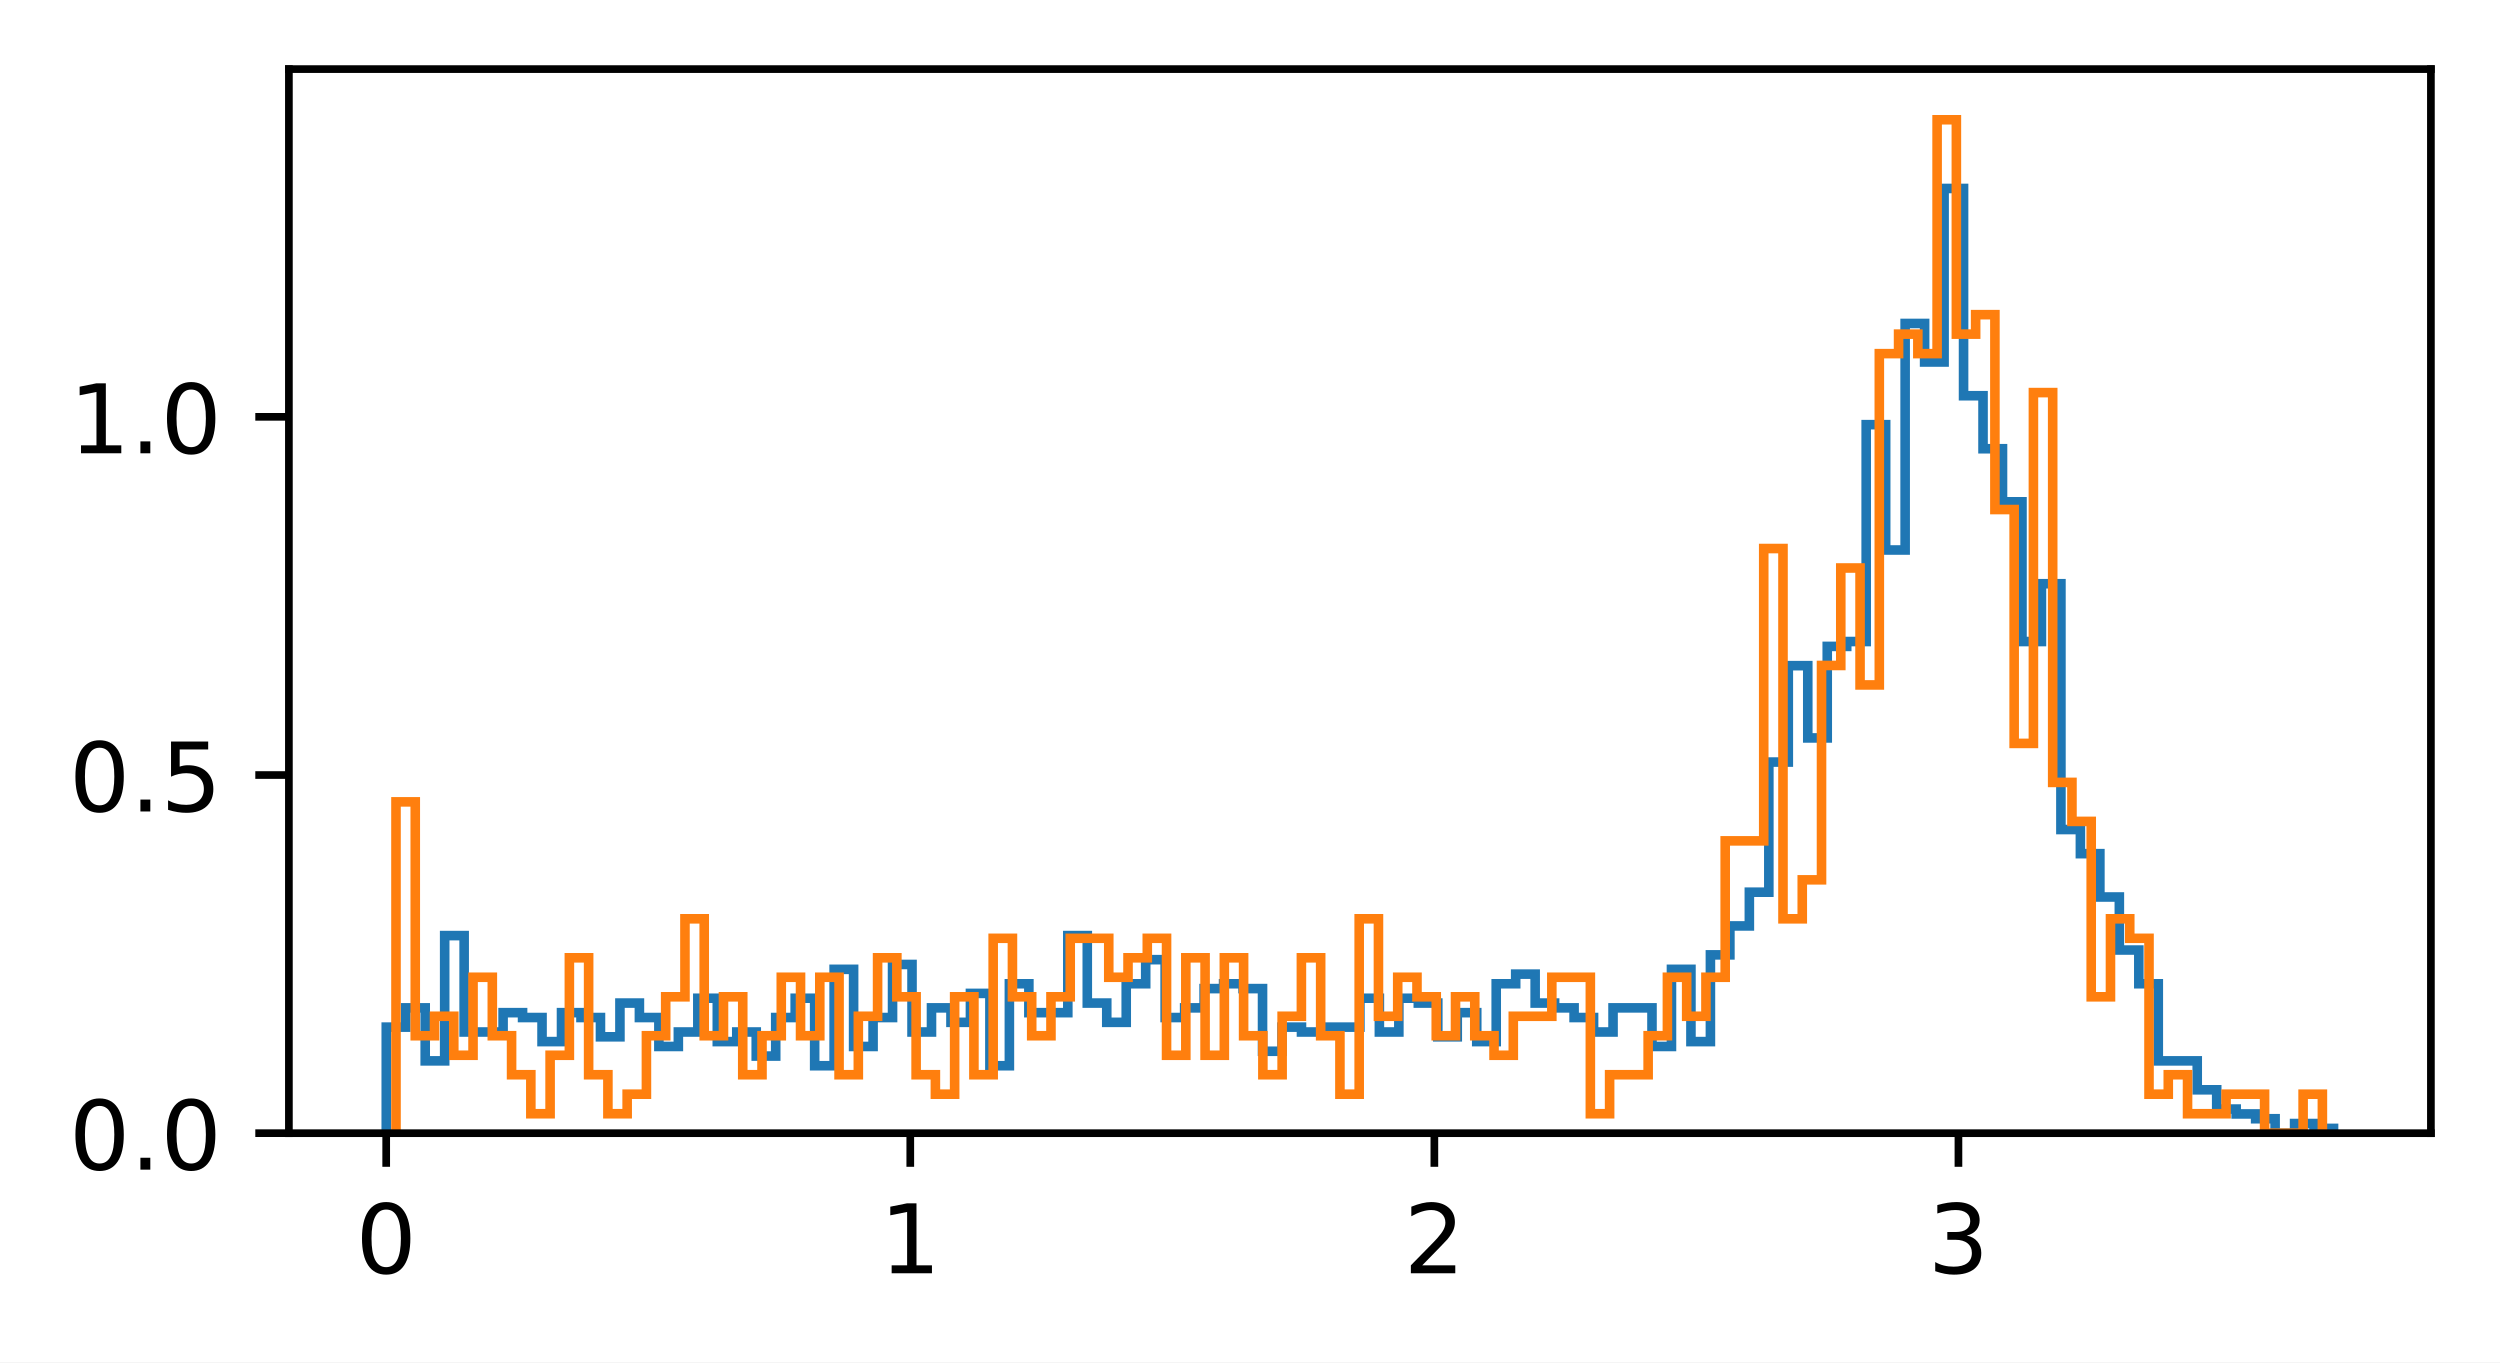
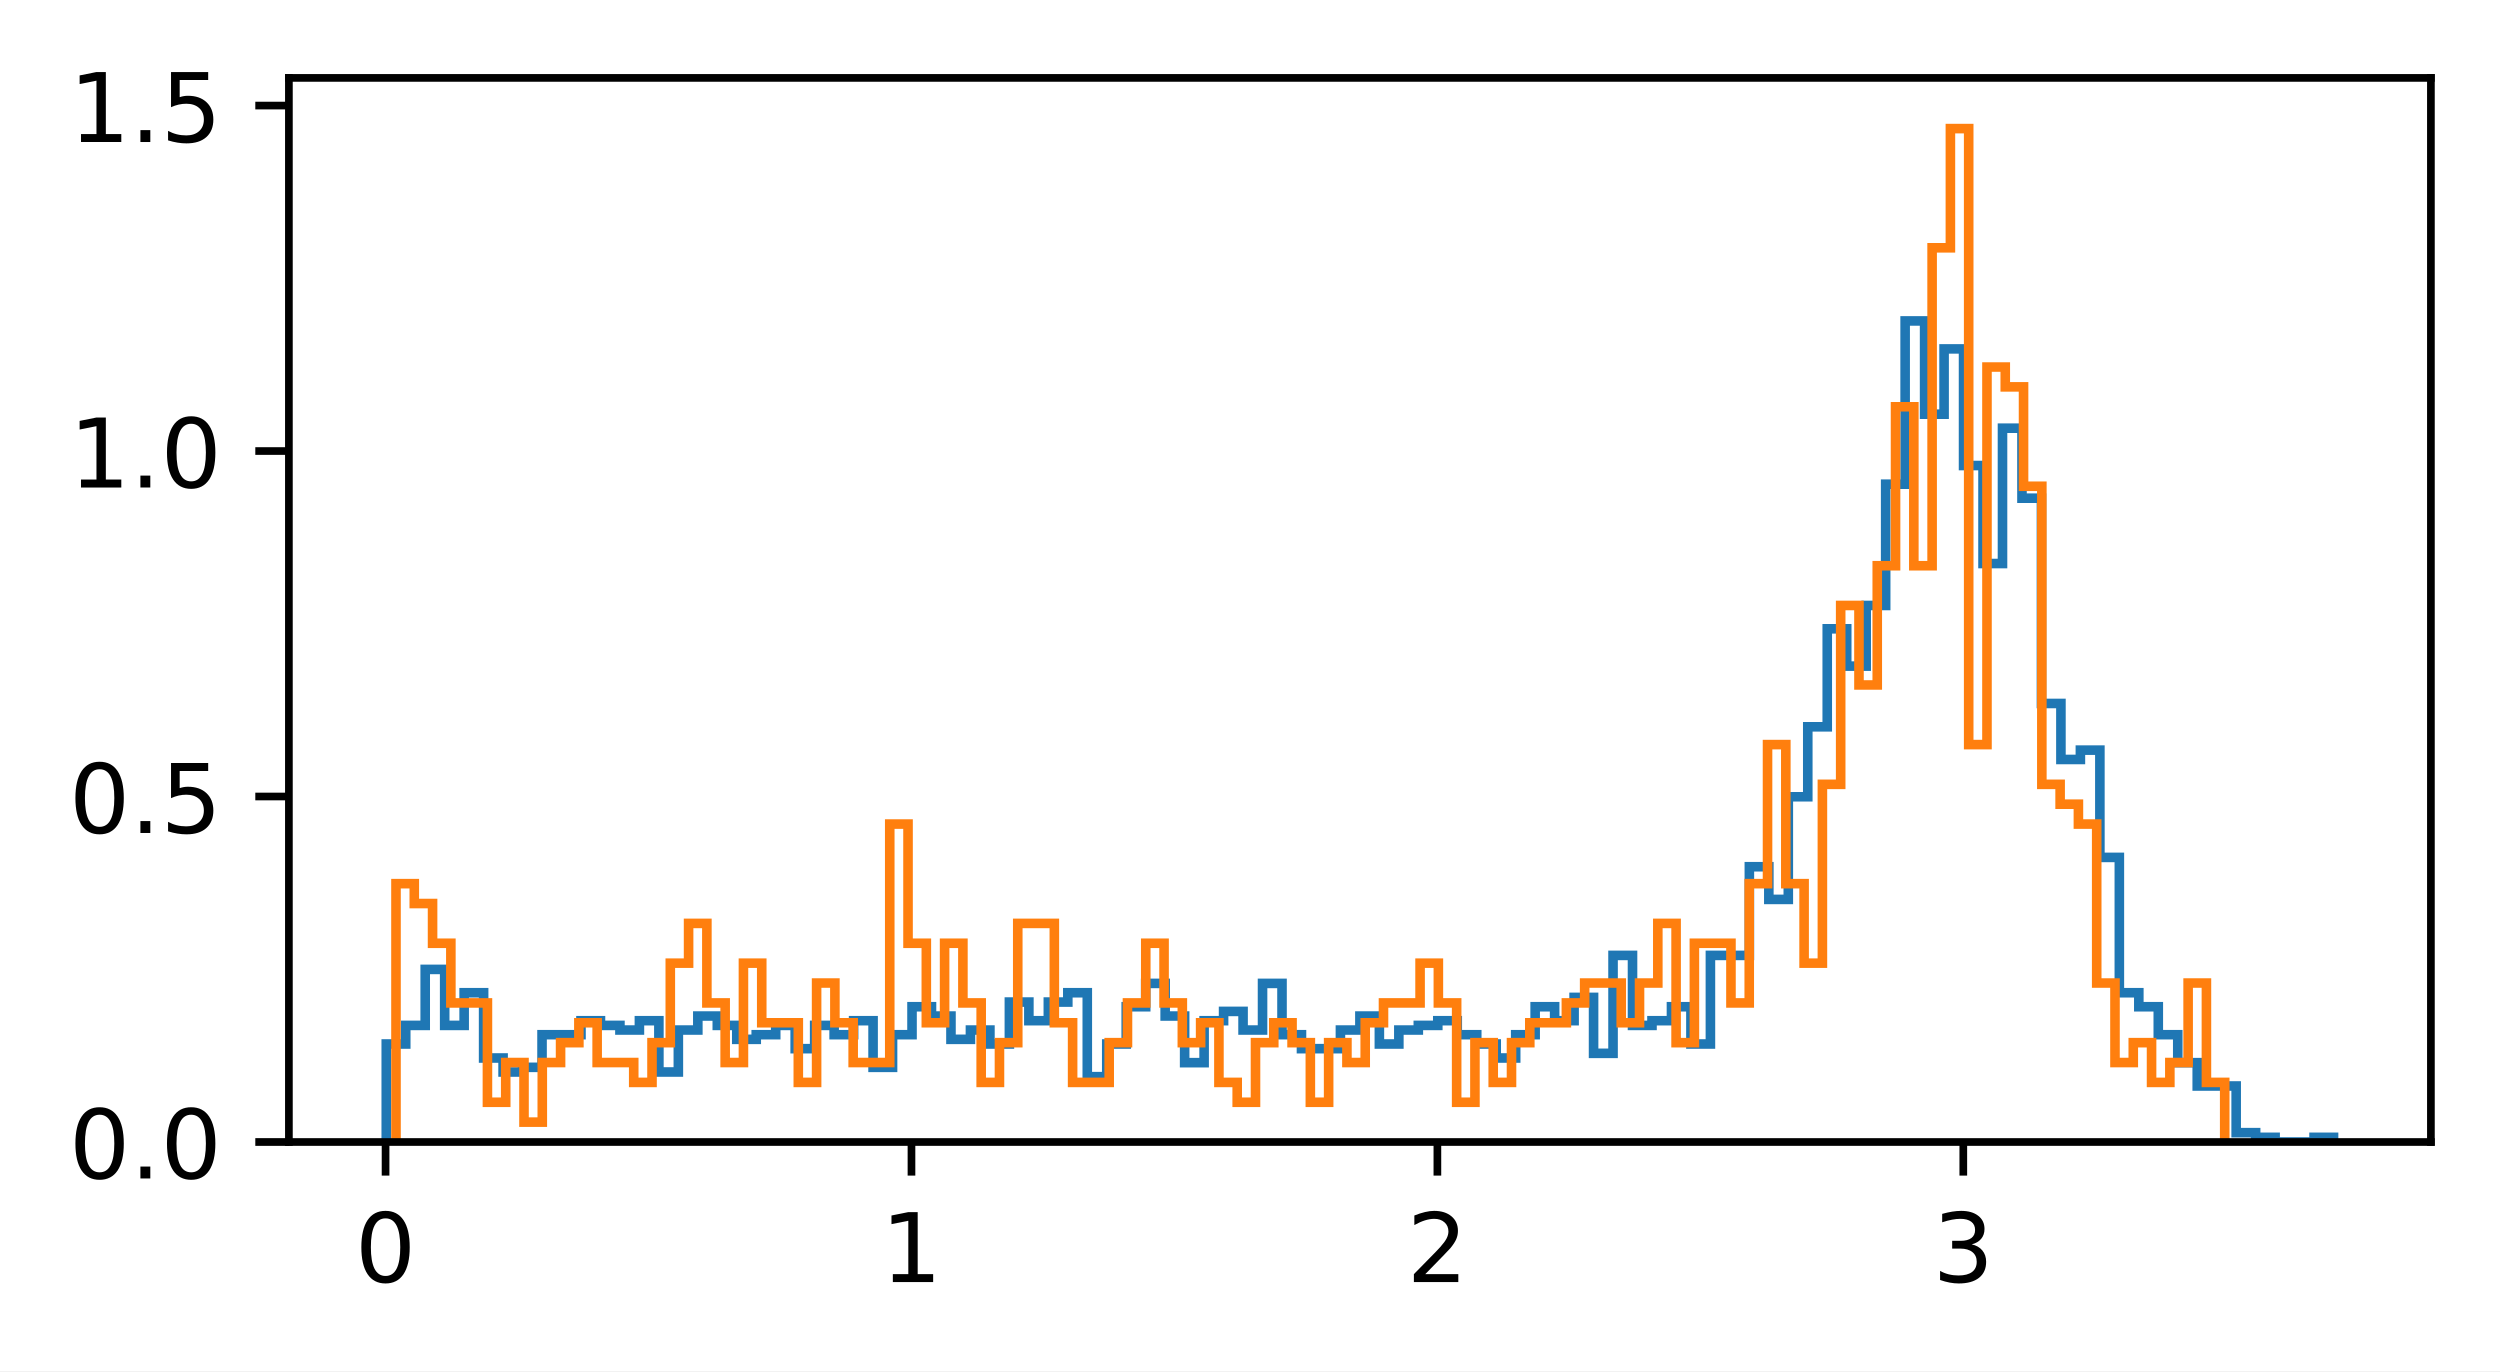
- <svg xmlns="http://www.w3.org/2000/svg" xmlns:xlink="http://www.w3.org/1999/xlink" height="141.958pt" version="1.1" viewBox="0 0 260.503 141.958" width="260.503pt">
+ <svg xmlns="http://www.w3.org/2000/svg" xmlns:xlink="http://www.w3.org/1999/xlink" height="142.876pt" version="1.1" viewBox="0 0 260.503 142.876" width="260.503pt">
  <defs>
    <style type="text/css">*{stroke-linecap:butt;stroke-linejoin:round;}</style>
  </defs>
  <g id="figure_1">
    <g id="patch_1">
-       <path d="M 0 141.958  L 260.503 141.958  L 260.503 0  L 0 0  z " style="fill:#ffffff;" />
+       <path d="M 0 142.876  L 260.503 142.876  L 260.503 0  L 0 0  z " style="fill:#ffffff;" />
    </g>
    <g id="axes_1">
      <g id="patch_2">
-         <path d="M 30.103 118.08  L 253.303 118.08  L 253.303 7.2  L 30.103 7.2  z " style="fill:#ffffff;" />
+         <path d="M 30.103 118.998  L 253.303 118.998  L 253.303 8.118  L 30.103 8.118  z " style="fill:#ffffff;" />
      </g>
      <g id="matplotlib.axis_1">
        <g id="xtick_1">
          <g id="line2d_1">
            <defs>
-               <path d="M 0 0  L 0 3.5  " id="m32a850f83d" style="stroke:#000000;stroke-width:0.8;" />
+               <path d="M 0 0  L 0 3.5  " id="m09830d2920" style="stroke:#000000;stroke-width:0.8;" />
            </defs>
            <g>
-               <use style="stroke:#000000;stroke-width:0.8;" x="40.242" xlink:href="#m32a850f83d" y="118.08" />
+               <use style="stroke:#000000;stroke-width:0.8;" x="40.176" xlink:href="#m09830d2920" y="118.998" />
            </g>
          </g>
          <g id="text_1">
-             <g transform="translate(37.06058 132.6784)scale(0.1 -0.1)">
+             <g transform="translate(36.99481 133.5962)scale(0.1 -0.1)">
              <defs>
                <path d="M 31.781 66.406  Q 24.172 66.406 20.328 58.906  Q 16.5 51.422 16.5 36.375  Q 16.5 21.391 20.328 13.891  Q 24.172 6.391 31.781 6.391  Q 39.453 6.391 43.281 13.891  Q 47.125 21.391 47.125 36.375  Q 47.125 51.422 43.281 58.906  Q 39.453 66.406 31.781 66.406  z M 31.781 74.219  Q 44.047 74.219 50.516 64.516  Q 56.984 54.828 56.984 36.375  Q 56.984 17.969 50.516 8.266  Q 44.047 -1.422 31.781 -1.422  Q 19.531 -1.422 13.062 8.266  Q 6.594 17.969 6.594 36.375  Q 6.594 54.828 13.062 64.516  Q 19.531 74.219 31.781 74.219  z " id="DejaVuSans-48" />
              </defs>
              <use xlink:href="#DejaVuSans-48" />
            </g>
          </g>
        </g>
        <g id="xtick_2">
          <g id="line2d_2">
            <g>
-               <use style="stroke:#000000;stroke-width:0.8;" x="94.852" xlink:href="#m32a850f83d" y="118.08" />
+               <use style="stroke:#000000;stroke-width:0.8;" x="94.977" xlink:href="#m09830d2920" y="118.998" />
            </g>
          </g>
          <g id="text_2">
-             <g transform="translate(91.67062 132.6784)scale(0.1 -0.1)">
+             <g transform="translate(91.79547 133.5962)scale(0.1 -0.1)">
              <defs>
                <path d="M 12.406 8.297  L 28.516 8.297  L 28.516 63.922  L 10.984 60.406  L 10.984 69.391  L 28.422 72.906  L 38.281 72.906  L 38.281 8.297  L 54.391 8.297  L 54.391 0  L 12.406 0  z " id="DejaVuSans-49" />
              </defs>
              <use xlink:href="#DejaVuSans-49" />
            </g>
          </g>
        </g>
        <g id="xtick_3">
          <g id="line2d_3">
            <g>
-               <use style="stroke:#000000;stroke-width:0.8;" x="149.462" xlink:href="#m32a850f83d" y="118.08" />
+               <use style="stroke:#000000;stroke-width:0.8;" x="149.777" xlink:href="#m09830d2920" y="118.998" />
            </g>
          </g>
          <g id="text_3">
-             <g transform="translate(146.2807 132.6784)scale(0.1 -0.1)">
+             <g transform="translate(146.5961 133.5962)scale(0.1 -0.1)">
              <defs>
                <path d="M 19.188 8.297  L 53.609 8.297  L 53.609 0  L 7.328 0  L 7.328 8.297  Q 12.938 14.109 22.625 23.891  Q 32.328 33.688 34.812 36.531  Q 39.547 41.844 41.422 45.531  Q 43.312 49.219 43.312 52.781  Q 43.312 58.594 39.234 62.25  Q 35.156 65.922 28.609 65.922  Q 23.969 65.922 18.812 64.312  Q 13.672 62.703 7.812 59.422  L 7.812 69.391  Q 13.766 71.781 18.938 73  Q 24.125 74.219 28.422 74.219  Q 39.75 74.219 46.484 68.547  Q 53.219 62.891 53.219 53.422  Q 53.219 48.922 51.531 44.891  Q 49.859 40.875 45.406 35.406  Q 44.188 33.984 37.641 27.219  Q 31.109 20.453 19.188 8.297  z " id="DejaVuSans-50" />
              </defs>
              <use xlink:href="#DejaVuSans-50" />
            </g>
          </g>
        </g>
        <g id="xtick_4">
          <g id="line2d_4">
            <g>
-               <use style="stroke:#000000;stroke-width:0.8;" x="204.072" xlink:href="#m32a850f83d" y="118.08" />
+               <use style="stroke:#000000;stroke-width:0.8;" x="204.578" xlink:href="#m09830d2920" y="118.998" />
            </g>
          </g>
          <g id="text_4">
-             <g transform="translate(200.8907 132.6784)scale(0.1 -0.1)">
+             <g transform="translate(201.3968 133.5962)scale(0.1 -0.1)">
              <defs>
                <path d="M 40.578 39.312  Q 47.656 37.797 51.625 33  Q 55.609 28.219 55.609 21.188  Q 55.609 10.406 48.188 4.484  Q 40.766 -1.422 27.094 -1.422  Q 22.516 -1.422 17.656 -0.516  Q 12.797 0.391 7.625 2.203  L 7.625 11.719  Q 11.719 9.328 16.594 8.109  Q 21.484 6.891 26.812 6.891  Q 36.078 6.891 40.938 10.547  Q 45.797 14.203 45.797 21.188  Q 45.797 27.641 41.281 31.266  Q 36.766 34.906 28.719 34.906  L 20.219 34.906  L 20.219 43.016  L 29.109 43.016  Q 36.375 43.016 40.234 45.922  Q 44.094 48.828 44.094 54.297  Q 44.094 59.906 40.109 62.906  Q 36.141 65.922 28.719 65.922  Q 24.656 65.922 20.016 65.031  Q 15.375 64.156 9.812 62.312  L 9.812 71.094  Q 15.438 72.656 20.344 73.438  Q 25.25 74.219 29.594 74.219  Q 40.828 74.219 47.359 69.109  Q 53.906 64.016 53.906 55.328  Q 53.906 49.266 50.438 45.094  Q 46.969 40.922 40.578 39.312  z " id="DejaVuSans-51" />
              </defs>
              <use xlink:href="#DejaVuSans-51" />
            </g>
          </g>
        </g>
      </g>
      <g id="matplotlib.axis_2">
        <g id="ytick_1">
          <g id="line2d_5">
            <defs>
-               <path d="M 0 0  L -3.5 0  " id="m8dc6cb7f87" style="stroke:#000000;stroke-width:0.8;" />
+               <path d="M 0 0  L -3.5 0  " id="meb928e62a1" style="stroke:#000000;stroke-width:0.8;" />
            </defs>
            <g>
-               <use style="stroke:#000000;stroke-width:0.8;" x="30.103" xlink:href="#m8dc6cb7f87" y="118.08" />
+               <use style="stroke:#000000;stroke-width:0.8;" x="30.103" xlink:href="#meb928e62a1" y="118.998" />
            </g>
          </g>
          <g id="text_5">
-             <g transform="translate(7.2 121.8792)scale(0.1 -0.1)">
+             <g transform="translate(7.2 122.797)scale(0.1 -0.1)">
              <defs>
                <path d="M 10.688 12.406  L 21 12.406  L 21 0  L 10.688 0  z " id="DejaVuSans-46" />
              </defs>
              <use xlink:href="#DejaVuSans-48" />
              <use x="63.623" xlink:href="#DejaVuSans-46" />
              <use x="95.41" xlink:href="#DejaVuSans-48" />
            </g>
          </g>
        </g>
        <g id="ytick_2">
          <g id="line2d_6">
            <g>
-               <use style="stroke:#000000;stroke-width:0.8;" x="30.103" xlink:href="#m8dc6cb7f87" y="80.757" />
+               <use style="stroke:#000000;stroke-width:0.8;" x="30.103" xlink:href="#meb928e62a1" y="82.998" />
            </g>
          </g>
          <g id="text_6">
-             <g transform="translate(7.2 84.55634)scale(0.1 -0.1)">
+             <g transform="translate(7.2 86.79749)scale(0.1 -0.1)">
              <defs>
                <path d="M 10.797 72.906  L 49.516 72.906  L 49.516 64.594  L 19.828 64.594  L 19.828 46.734  Q 21.969 47.469 24.109 47.828  Q 26.266 48.188 28.422 48.188  Q 40.625 48.188 47.75 41.5  Q 54.891 34.812 54.891 23.391  Q 54.891 11.625 47.562 5.094  Q 40.234 -1.422 26.906 -1.422  Q 22.312 -1.422 17.547 -0.641  Q 12.797 0.141 7.719 1.703  L 7.719 11.625  Q 12.109 9.234 16.797 8.062  Q 21.484 6.891 26.703 6.891  Q 35.156 6.891 40.078 11.328  Q 45.016 15.766 45.016 23.391  Q 45.016 31 40.078 35.438  Q 35.156 39.891 26.703 39.891  Q 22.75 39.891 18.812 39.016  Q 14.891 38.141 10.797 36.281  z " id="DejaVuSans-53" />
              </defs>
              <use xlink:href="#DejaVuSans-48" />
              <use x="63.623" xlink:href="#DejaVuSans-46" />
              <use x="95.41" xlink:href="#DejaVuSans-53" />
            </g>
          </g>
        </g>
        <g id="ytick_3">
          <g id="line2d_7">
            <g>
-               <use style="stroke:#000000;stroke-width:0.8;" x="30.103" xlink:href="#m8dc6cb7f87" y="43.434" />
+               <use style="stroke:#000000;stroke-width:0.8;" x="30.103" xlink:href="#meb928e62a1" y="46.999" />
            </g>
          </g>
          <g id="text_7">
-             <g transform="translate(7.2 47.23346)scale(0.1 -0.1)">
+             <g transform="translate(7.2 50.79796)scale(0.1 -0.1)">
              <use xlink:href="#DejaVuSans-49" />
              <use x="63.623" xlink:href="#DejaVuSans-46" />
              <use x="95.41" xlink:href="#DejaVuSans-48" />
            </g>
          </g>
        </g>
+         <g id="ytick_4">
+           <g id="line2d_8">
+             <g>
+               <use style="stroke:#000000;stroke-width:0.8;" x="30.103" xlink:href="#meb928e62a1" y="10.999" />
+             </g>
+           </g>
+           <g id="text_8">
+             <g transform="translate(7.2 14.79844)scale(0.1 -0.1)">
+               <use xlink:href="#DejaVuSans-49" />
+               <use x="63.623" xlink:href="#DejaVuSans-46" />
+               <use x="95.41" xlink:href="#DejaVuSans-53" />
+             </g>
+           </g>
+         </g>
      </g>
      <g id="patch_3">
-         <path clip-path="url(#p049faf4afa)" d="M 40.249 118.08  L 40.249 107.031  L 42.278 107.031  L 42.278 105.022  L 44.307 105.022  L 44.307 110.546  L 46.336 110.546  L 46.336 97.488  L 48.365 97.488  L 48.365 107.533  L 52.423 107.533  L 52.423 105.524  L 54.452 105.524  L 54.452 106.026  L 56.481 106.026  L 56.481 108.537  L 58.51 108.537  L 58.51 105.524  L 60.539 105.524  L 60.539 106.026  L 62.569 106.026  L 62.569 108.035  L 64.598 108.035  L 64.598 104.519  L 66.627 104.519  L 66.627 106.026  L 68.656 106.026  L 68.656 109.04  L 70.685 109.04  L 70.685 107.533  L 72.714 107.533  L 72.714 104.017  L 74.743 104.017  L 74.743 108.537  L 76.772 108.537  L 76.772 107.533  L 78.801 107.533  L 78.801 110.044  L 80.83 110.044  L 80.83 106.026  L 82.859 106.026  L 82.859 104.017  L 84.889 104.017  L 84.889 111.049  L 86.918 111.049  L 86.918 101.004  L 88.947 101.004  L 88.947 109.04  L 90.976 109.04  L 90.976 106.026  L 93.005 106.026  L 93.005 100.501  L 95.034 100.501  L 95.034 107.533  L 97.063 107.533  L 97.063 105.022  L 99.092 105.022  L 99.092 106.528  L 101.121 106.528  L 101.121 103.515  L 103.15 103.515  L 103.15 111.049  L 105.179 111.049  L 105.179 102.51  L 107.209 102.51  L 107.209 105.524  L 111.267 105.524  L 111.267 97.488  L 113.296 97.488  L 113.296 104.519  L 115.325 104.519  L 115.325 106.528  L 117.354 106.528  L 117.354 102.51  L 119.383 102.51  L 119.383 99.999  L 121.412 99.999  L 121.412 106.026  L 123.441 106.026  L 123.441 105.022  L 125.47 105.022  L 125.47 103.013  L 127.499 103.013  L 127.499 102.51  L 129.529 102.51  L 129.529 103.013  L 131.558 103.013  L 131.558 109.542  L 133.587 109.542  L 133.587 107.031  L 135.616 107.031  L 135.616 107.533  L 137.645 107.533  L 137.645 107.031  L 141.703 107.031  L 141.703 104.017  L 143.732 104.017  L 143.732 107.533  L 145.761 107.533  L 145.761 104.017  L 147.79 104.017  L 147.79 104.519  L 149.819 104.519  L 149.819 108.035  L 151.849 108.035  L 151.849 105.524  L 153.878 105.524  L 153.878 108.537  L 155.907 108.537  L 155.907 102.51  L 157.936 102.51  L 157.936 101.506  L 159.965 101.506  L 159.965 104.519  L 161.994 104.519  L 161.994 105.022  L 164.023 105.022  L 164.023 106.026  L 166.052 106.026  L 166.052 107.533  L 168.081 107.533  L 168.081 105.022  L 172.139 105.022  L 172.139 109.04  L 174.169 109.04  L 174.169 101.004  L 176.198 101.004  L 176.198 108.537  L 178.227 108.537  L 178.227 99.497  L 180.256 99.497  L 180.256 96.483  L 182.285 96.483  L 182.285 92.968  L 184.314 92.968  L 184.314 79.407  L 186.343 79.407  L 186.343 69.362  L 188.372 69.362  L 188.372 76.896  L 190.401 76.896  L 190.401 67.353  L 192.43 67.353  L 192.43 66.851  L 194.459 66.851  L 194.459 44.25  L 196.489 44.25  L 196.489 57.308  L 198.518 57.308  L 198.518 33.703  L 200.547 33.703  L 200.547 37.721  L 202.576 37.721  L 202.576 19.64  L 204.605 19.64  L 204.605 41.236  L 206.634 41.236  L 206.634 46.761  L 208.663 46.761  L 208.663 52.286  L 210.692 52.286  L 210.692 66.851  L 212.721 66.851  L 212.721 60.824  L 214.75 60.824  L 214.75 86.439  L 216.779 86.439  L 216.779 88.95  L 218.809 88.95  L 218.809 93.47  L 220.838 93.47  L 220.838 98.995  L 222.867 98.995  L 222.867 102.51  L 224.896 102.51  L 224.896 110.546  L 228.954 110.546  L 228.954 113.56  L 230.983 113.56  L 230.983 115.569  L 233.012 115.569  L 233.012 116.071  L 235.041 116.071  L 235.041 116.573  L 237.07 116.573  L 237.07 118.08  L 239.099 118.08  L 239.099 117.076  L 241.129 117.076  L 241.129 117.578  L 243.158 117.578  L 243.158 118.08  L 243.158 118.08  " style="fill:none;stroke:#1f77b4;stroke-linejoin:miter;" />
+         <path clip-path="url(#pcdd54e242e)" d="M 40.249 118.998  L 40.249 108.789  L 42.278 108.789  L 42.278 106.845  L 44.307 106.845  L 44.307 101.011  L 46.336 101.011  L 46.336 106.845  L 48.365 106.845  L 48.365 103.442  L 50.394 103.442  L 50.394 110.247  L 52.423 110.247  L 52.423 111.706  L 54.452 111.706  L 54.452 111.22  L 56.481 111.22  L 56.481 107.817  L 60.539 107.817  L 60.539 106.358  L 62.569 106.358  L 62.569 106.845  L 64.598 106.845  L 64.598 107.331  L 66.627 107.331  L 66.627 106.358  L 68.656 106.358  L 68.656 111.706  L 70.685 111.706  L 70.685 107.331  L 72.714 107.331  L 72.714 105.872  L 74.743 105.872  L 74.743 106.845  L 76.772 106.845  L 76.772 108.303  L 78.801 108.303  L 78.801 107.817  L 80.83 107.817  L 80.83 106.845  L 82.859 106.845  L 82.859 109.275  L 84.889 109.275  L 84.889 106.845  L 86.918 106.845  L 86.918 107.817  L 88.947 107.817  L 88.947 106.358  L 90.976 106.358  L 90.976 111.22  L 93.005 111.22  L 93.005 107.817  L 95.034 107.817  L 95.034 104.9  L 97.063 104.9  L 97.063 105.872  L 99.092 105.872  L 99.092 108.303  L 101.121 108.303  L 101.121 107.331  L 103.15 107.331  L 103.15 108.789  L 105.179 108.789  L 105.179 104.414  L 107.209 104.414  L 107.209 106.358  L 109.238 106.358  L 109.238 104.414  L 111.267 104.414  L 111.267 103.442  L 113.296 103.442  L 113.296 112.192  L 115.325 112.192  L 115.325 108.789  L 117.354 108.789  L 117.354 104.9  L 119.383 104.9  L 119.383 102.469  L 121.412 102.469  L 121.412 105.872  L 123.441 105.872  L 123.441 110.734  L 125.47 110.734  L 125.47 106.358  L 127.499 106.358  L 127.499 105.386  L 129.529 105.386  L 129.529 107.331  L 131.558 107.331  L 131.558 102.469  L 133.587 102.469  L 133.587 107.817  L 135.616 107.817  L 135.616 109.275  L 139.674 109.275  L 139.674 107.331  L 141.703 107.331  L 141.703 105.872  L 143.732 105.872  L 143.732 108.789  L 145.761 108.789  L 145.761 107.331  L 147.79 107.331  L 147.79 106.845  L 149.819 106.845  L 149.819 106.358  L 151.849 106.358  L 151.849 107.817  L 153.878 107.817  L 153.878 108.789  L 155.907 108.789  L 155.907 110.247  L 157.936 110.247  L 157.936 107.817  L 159.965 107.817  L 159.965 104.9  L 161.994 104.9  L 161.994 106.358  L 164.023 106.358  L 164.023 103.928  L 166.052 103.928  L 166.052 109.761  L 168.081 109.761  L 168.081 99.553  L 170.11 99.553  L 170.11 106.845  L 172.139 106.845  L 172.139 106.358  L 174.169 106.358  L 174.169 104.9  L 176.198 104.9  L 176.198 108.789  L 178.227 108.789  L 178.227 99.553  L 182.285 99.553  L 182.285 90.316  L 184.314 90.316  L 184.314 93.719  L 186.343 93.719  L 186.343 83.024  L 188.372 83.024  L 188.372 75.732  L 190.401 75.732  L 190.401 65.524  L 192.43 65.524  L 192.43 69.413  L 194.459 69.413  L 194.459 63.093  L 196.489 63.093  L 196.489 50.454  L 198.518 50.454  L 198.518 33.439  L 200.547 33.439  L 200.547 43.162  L 202.576 43.162  L 202.576 36.356  L 204.605 36.356  L 204.605 48.509  L 206.634 48.509  L 206.634 58.718  L 208.663 58.718  L 208.663 44.62  L 210.692 44.62  L 210.692 51.912  L 212.721 51.912  L 212.721 73.302  L 214.75 73.302  L 214.75 79.135  L 216.779 79.135  L 216.779 78.163  L 218.809 78.163  L 218.809 89.344  L 220.838 89.344  L 220.838 103.442  L 222.867 103.442  L 222.867 104.9  L 224.896 104.9  L 224.896 107.817  L 226.925 107.817  L 226.925 110.734  L 228.954 110.734  L 228.954 113.164  L 233.012 113.164  L 233.012 118.026  L 235.041 118.026  L 235.041 118.512  L 237.07 118.512  L 237.07 118.998  L 241.129 118.998  L 241.129 118.512  L 243.158 118.512  L 243.158 118.998  L 243.158 118.998  " style="fill:none;stroke:#1f77b4;stroke-linejoin:miter;" />
      </g>
      <g id="patch_4">
-         <path clip-path="url(#p049faf4afa)" d="M 41.263 118.08  L 41.263 83.557  L 43.27 83.557  L 43.27 107.926  L 45.278 107.926  L 45.278 105.895  L 47.285 105.895  L 47.285 109.957  L 49.292 109.957  L 49.292 101.834  L 51.3 101.834  L 51.3 107.926  L 53.307 107.926  L 53.307 111.988  L 55.314 111.988  L 55.314 116.049  L 57.322 116.049  L 57.322 109.957  L 59.329 109.957  L 59.329 99.803  L 61.336 99.803  L 61.336 111.988  L 63.344 111.988  L 63.344 116.049  L 65.351 116.049  L 65.351 114.018  L 67.358 114.018  L 67.358 107.926  L 69.366 107.926  L 69.366 103.865  L 71.373 103.865  L 71.373 95.742  L 73.38 95.742  L 73.38 107.926  L 75.388 107.926  L 75.388 103.865  L 77.395 103.865  L 77.395 111.988  L 79.402 111.988  L 79.402 107.926  L 81.41 107.926  L 81.41 101.834  L 83.417 101.834  L 83.417 107.926  L 85.424 107.926  L 85.424 101.834  L 87.432 101.834  L 87.432 111.988  L 89.439 111.988  L 89.439 105.895  L 91.446 105.895  L 91.446 99.803  L 93.453 99.803  L 93.453 103.865  L 95.461 103.865  L 95.461 111.988  L 97.468 111.988  L 97.468 114.018  L 99.475 114.018  L 99.475 103.865  L 101.483 103.865  L 101.483 111.988  L 103.49 111.988  L 103.49 97.772  L 105.497 97.772  L 105.497 103.865  L 107.505 103.865  L 107.505 107.926  L 109.512 107.926  L 109.512 103.865  L 111.519 103.865  L 111.519 97.772  L 115.534 97.772  L 115.534 101.834  L 117.541 101.834  L 117.541 99.803  L 119.549 99.803  L 119.549 97.772  L 121.556 97.772  L 121.556 109.957  L 123.563 109.957  L 123.563 99.803  L 125.571 99.803  L 125.571 109.957  L 127.578 109.957  L 127.578 99.803  L 129.585 99.803  L 129.585 107.926  L 131.593 107.926  L 131.593 111.988  L 133.6 111.988  L 133.6 105.895  L 135.607 105.895  L 135.607 99.803  L 137.615 99.803  L 137.615 107.926  L 139.622 107.926  L 139.622 114.018  L 141.629 114.018  L 141.629 95.742  L 143.637 95.742  L 143.637 105.895  L 145.644 105.895  L 145.644 101.834  L 147.651 101.834  L 147.651 103.865  L 149.659 103.865  L 149.659 107.926  L 151.666 107.926  L 151.666 103.865  L 153.673 103.865  L 153.673 107.926  L 155.68 107.926  L 155.68 109.957  L 157.688 109.957  L 157.688 105.895  L 161.702 105.895  L 161.702 101.834  L 165.717 101.834  L 165.717 116.049  L 167.724 116.049  L 167.724 111.988  L 171.739 111.988  L 171.739 107.926  L 173.746 107.926  L 173.746 101.834  L 175.754 101.834  L 175.754 105.895  L 177.761 105.895  L 177.761 101.834  L 179.768 101.834  L 179.768 87.618  L 183.783 87.618  L 183.783 57.157  L 185.79 57.157  L 185.79 95.742  L 187.798 95.742  L 187.798 91.68  L 189.805 91.68  L 189.805 69.342  L 191.812 69.342  L 191.812 59.188  L 193.82 59.188  L 193.82 71.372  L 195.827 71.372  L 195.827 36.849  L 197.834 36.849  L 197.834 34.818  L 199.842 34.818  L 199.842 36.849  L 201.849 36.849  L 201.849 12.48  L 203.856 12.48  L 203.856 34.818  L 205.864 34.818  L 205.864 32.788  L 207.871 32.788  L 207.871 53.095  L 209.878 53.095  L 209.878 77.465  L 211.885 77.465  L 211.885 40.911  L 213.893 40.911  L 213.893 81.526  L 215.9 81.526  L 215.9 85.588  L 217.907 85.588  L 217.907 103.865  L 219.915 103.865  L 219.915 95.742  L 221.922 95.742  L 221.922 97.772  L 223.929 97.772  L 223.929 114.018  L 225.937 114.018  L 225.937 111.988  L 227.944 111.988  L 227.944 116.049  L 231.959 116.049  L 231.959 114.018  L 235.973 114.018  L 235.973 118.08  L 239.988 118.08  L 239.988 114.018  L 241.995 114.018  L 241.995 118.08  L 241.995 118.08  " style="fill:none;stroke:#ff7f0e;stroke-linejoin:miter;" />
+         <path clip-path="url(#pcdd54e242e)" d="M 41.263 118.998  L 41.263 92.08  L 43.169 92.08  L 43.169 94.151  L 45.074 94.151  L 45.074 98.292  L 46.98 98.292  L 46.98 104.504  L 50.791 104.504  L 50.791 114.857  L 52.696 114.857  L 52.696 110.715  L 54.602 110.715  L 54.602 116.927  L 56.507 116.927  L 56.507 110.715  L 58.413 110.715  L 58.413 108.645  L 60.319 108.645  L 60.319 106.574  L 62.224 106.574  L 62.224 110.715  L 66.035 110.715  L 66.035 112.786  L 67.941 112.786  L 67.941 108.645  L 69.846 108.645  L 69.846 100.363  L 71.752 100.363  L 71.752 96.221  L 73.657 96.221  L 73.657 104.504  L 75.563 104.504  L 75.563 110.715  L 77.468 110.715  L 77.468 100.363  L 79.374 100.363  L 79.374 106.574  L 83.185 106.574  L 83.185 112.786  L 85.091 112.786  L 85.091 102.433  L 86.996 102.433  L 86.996 106.574  L 88.902 106.574  L 88.902 110.715  L 92.713 110.715  L 92.713 85.868  L 94.618 85.868  L 94.618 98.292  L 96.524 98.292  L 96.524 106.574  L 98.429 106.574  L 98.429 98.292  L 100.335 98.292  L 100.335 104.504  L 102.241 104.504  L 102.241 112.786  L 104.146 112.786  L 104.146 108.645  L 106.052 108.645  L 106.052 96.221  L 109.863 96.221  L 109.863 106.574  L 111.768 106.574  L 111.768 112.786  L 115.579 112.786  L 115.579 108.645  L 117.485 108.645  L 117.485 104.504  L 119.39 104.504  L 119.39 98.292  L 121.296 98.292  L 121.296 104.504  L 123.201 104.504  L 123.201 108.645  L 125.107 108.645  L 125.107 106.574  L 127.013 106.574  L 127.013 112.786  L 128.918 112.786  L 128.918 114.857  L 130.824 114.857  L 130.824 108.645  L 132.729 108.645  L 132.729 106.574  L 134.635 106.574  L 134.635 108.645  L 136.54 108.645  L 136.54 114.857  L 138.446 114.857  L 138.446 108.645  L 140.351 108.645  L 140.351 110.715  L 142.257 110.715  L 142.257 106.574  L 144.162 106.574  L 144.162 104.504  L 147.974 104.504  L 147.974 100.363  L 149.879 100.363  L 149.879 104.504  L 151.785 104.504  L 151.785 114.857  L 153.69 114.857  L 153.69 108.645  L 155.596 108.645  L 155.596 112.786  L 157.501 112.786  L 157.501 108.645  L 159.407 108.645  L 159.407 106.574  L 163.218 106.574  L 163.218 104.504  L 165.123 104.504  L 165.123 102.433  L 168.935 102.433  L 168.935 106.574  L 170.84 106.574  L 170.84 102.433  L 172.746 102.433  L 172.746 96.221  L 174.651 96.221  L 174.651 108.645  L 176.557 108.645  L 176.557 98.292  L 180.368 98.292  L 180.368 104.504  L 182.273 104.504  L 182.273 92.08  L 184.179 92.08  L 184.179 77.586  L 186.084 77.586  L 186.084 92.08  L 187.99 92.08  L 187.99 100.363  L 189.896 100.363  L 189.896 81.727  L 191.801 81.727  L 191.801 63.092  L 193.707 63.092  L 193.707 71.374  L 195.612 71.374  L 195.612 58.951  L 197.518 58.951  L 197.518 42.386  L 199.423 42.386  L 199.423 58.951  L 201.329 58.951  L 201.329 25.821  L 203.234 25.821  L 203.234 13.398  L 205.14 13.398  L 205.14 77.586  L 207.045 77.586  L 207.045 38.245  L 208.951 38.245  L 208.951 40.315  L 210.856 40.315  L 210.856 50.668  L 212.762 50.668  L 212.762 81.727  L 214.668 81.727  L 214.668 83.798  L 216.573 83.798  L 216.573 85.868  L 218.479 85.868  L 218.479 102.433  L 220.384 102.433  L 220.384 110.715  L 222.29 110.715  L 222.29 108.645  L 224.195 108.645  L 224.195 112.786  L 226.101 112.786  L 226.101 110.715  L 228.006 110.715  L 228.006 102.433  L 229.912 102.433  L 229.912 112.786  L 231.817 112.786  L 231.817 118.998  L 231.817 118.998  " style="fill:none;stroke:#ff7f0e;stroke-linejoin:miter;" />
      </g>
      <g id="patch_5">
-         <path d="M 30.103 118.08  L 30.103 7.2  " style="fill:none;stroke:#000000;stroke-linecap:square;stroke-linejoin:miter;stroke-width:0.8;" />
+         <path d="M 30.103 118.998  L 30.103 8.118  " style="fill:none;stroke:#000000;stroke-linecap:square;stroke-linejoin:miter;stroke-width:0.8;" />
      </g>
      <g id="patch_6">
-         <path d="M 253.303 118.08  L 253.303 7.2  " style="fill:none;stroke:#000000;stroke-linecap:square;stroke-linejoin:miter;stroke-width:0.8;" />
+         <path d="M 253.303 118.998  L 253.303 8.118  " style="fill:none;stroke:#000000;stroke-linecap:square;stroke-linejoin:miter;stroke-width:0.8;" />
      </g>
      <g id="patch_7">
-         <path d="M 30.103 118.08  L 253.303 118.08  " style="fill:none;stroke:#000000;stroke-linecap:square;stroke-linejoin:miter;stroke-width:0.8;" />
+         <path d="M 30.103 118.998  L 253.303 118.998  " style="fill:none;stroke:#000000;stroke-linecap:square;stroke-linejoin:miter;stroke-width:0.8;" />
      </g>
      <g id="patch_8">
-         <path d="M 30.103 7.2  L 253.303 7.2  " style="fill:none;stroke:#000000;stroke-linecap:square;stroke-linejoin:miter;stroke-width:0.8;" />
+         <path d="M 30.103 8.118  L 253.303 8.118  " style="fill:none;stroke:#000000;stroke-linecap:square;stroke-linejoin:miter;stroke-width:0.8;" />
      </g>
    </g>
  </g>
  <defs>
-     <clipPath id="p049faf4afa">
-       <rect height="110.88" width="223.2" x="30.103" y="7.2" />
+     <clipPath id="pcdd54e242e">
+       <rect height="110.88" width="223.2" x="30.103" y="8.118" />
    </clipPath>
  </defs>
</svg>
